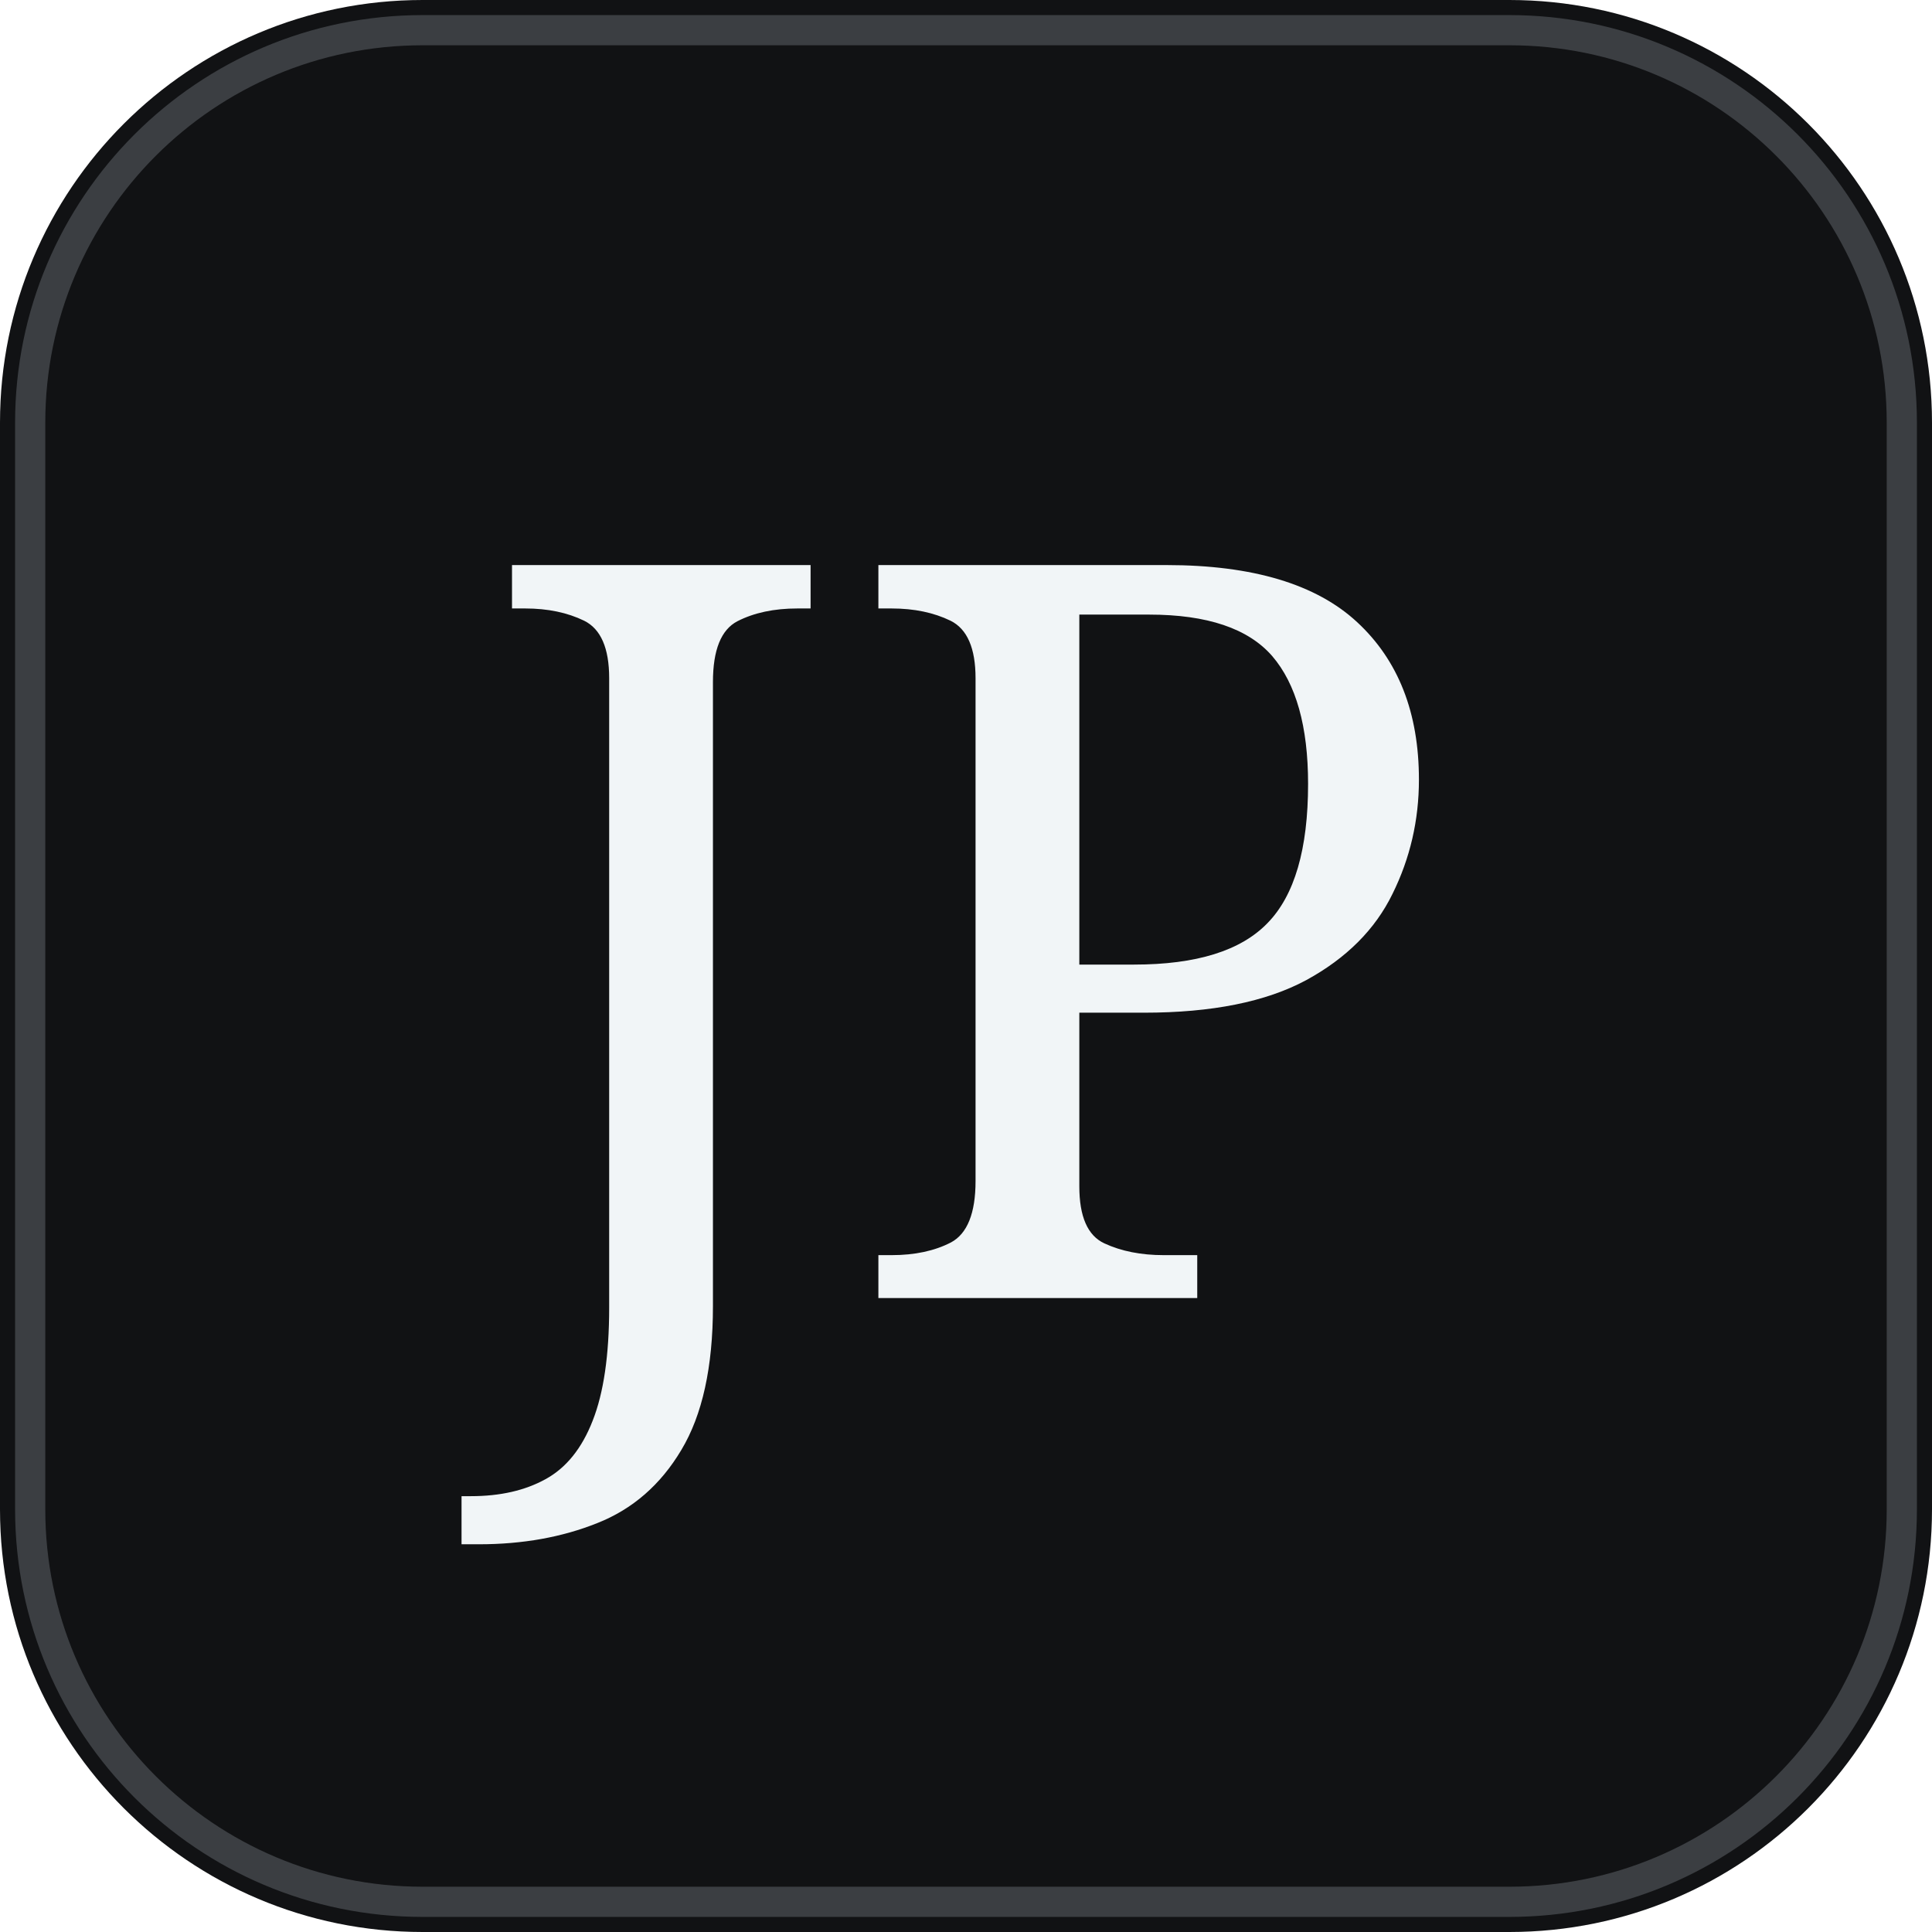
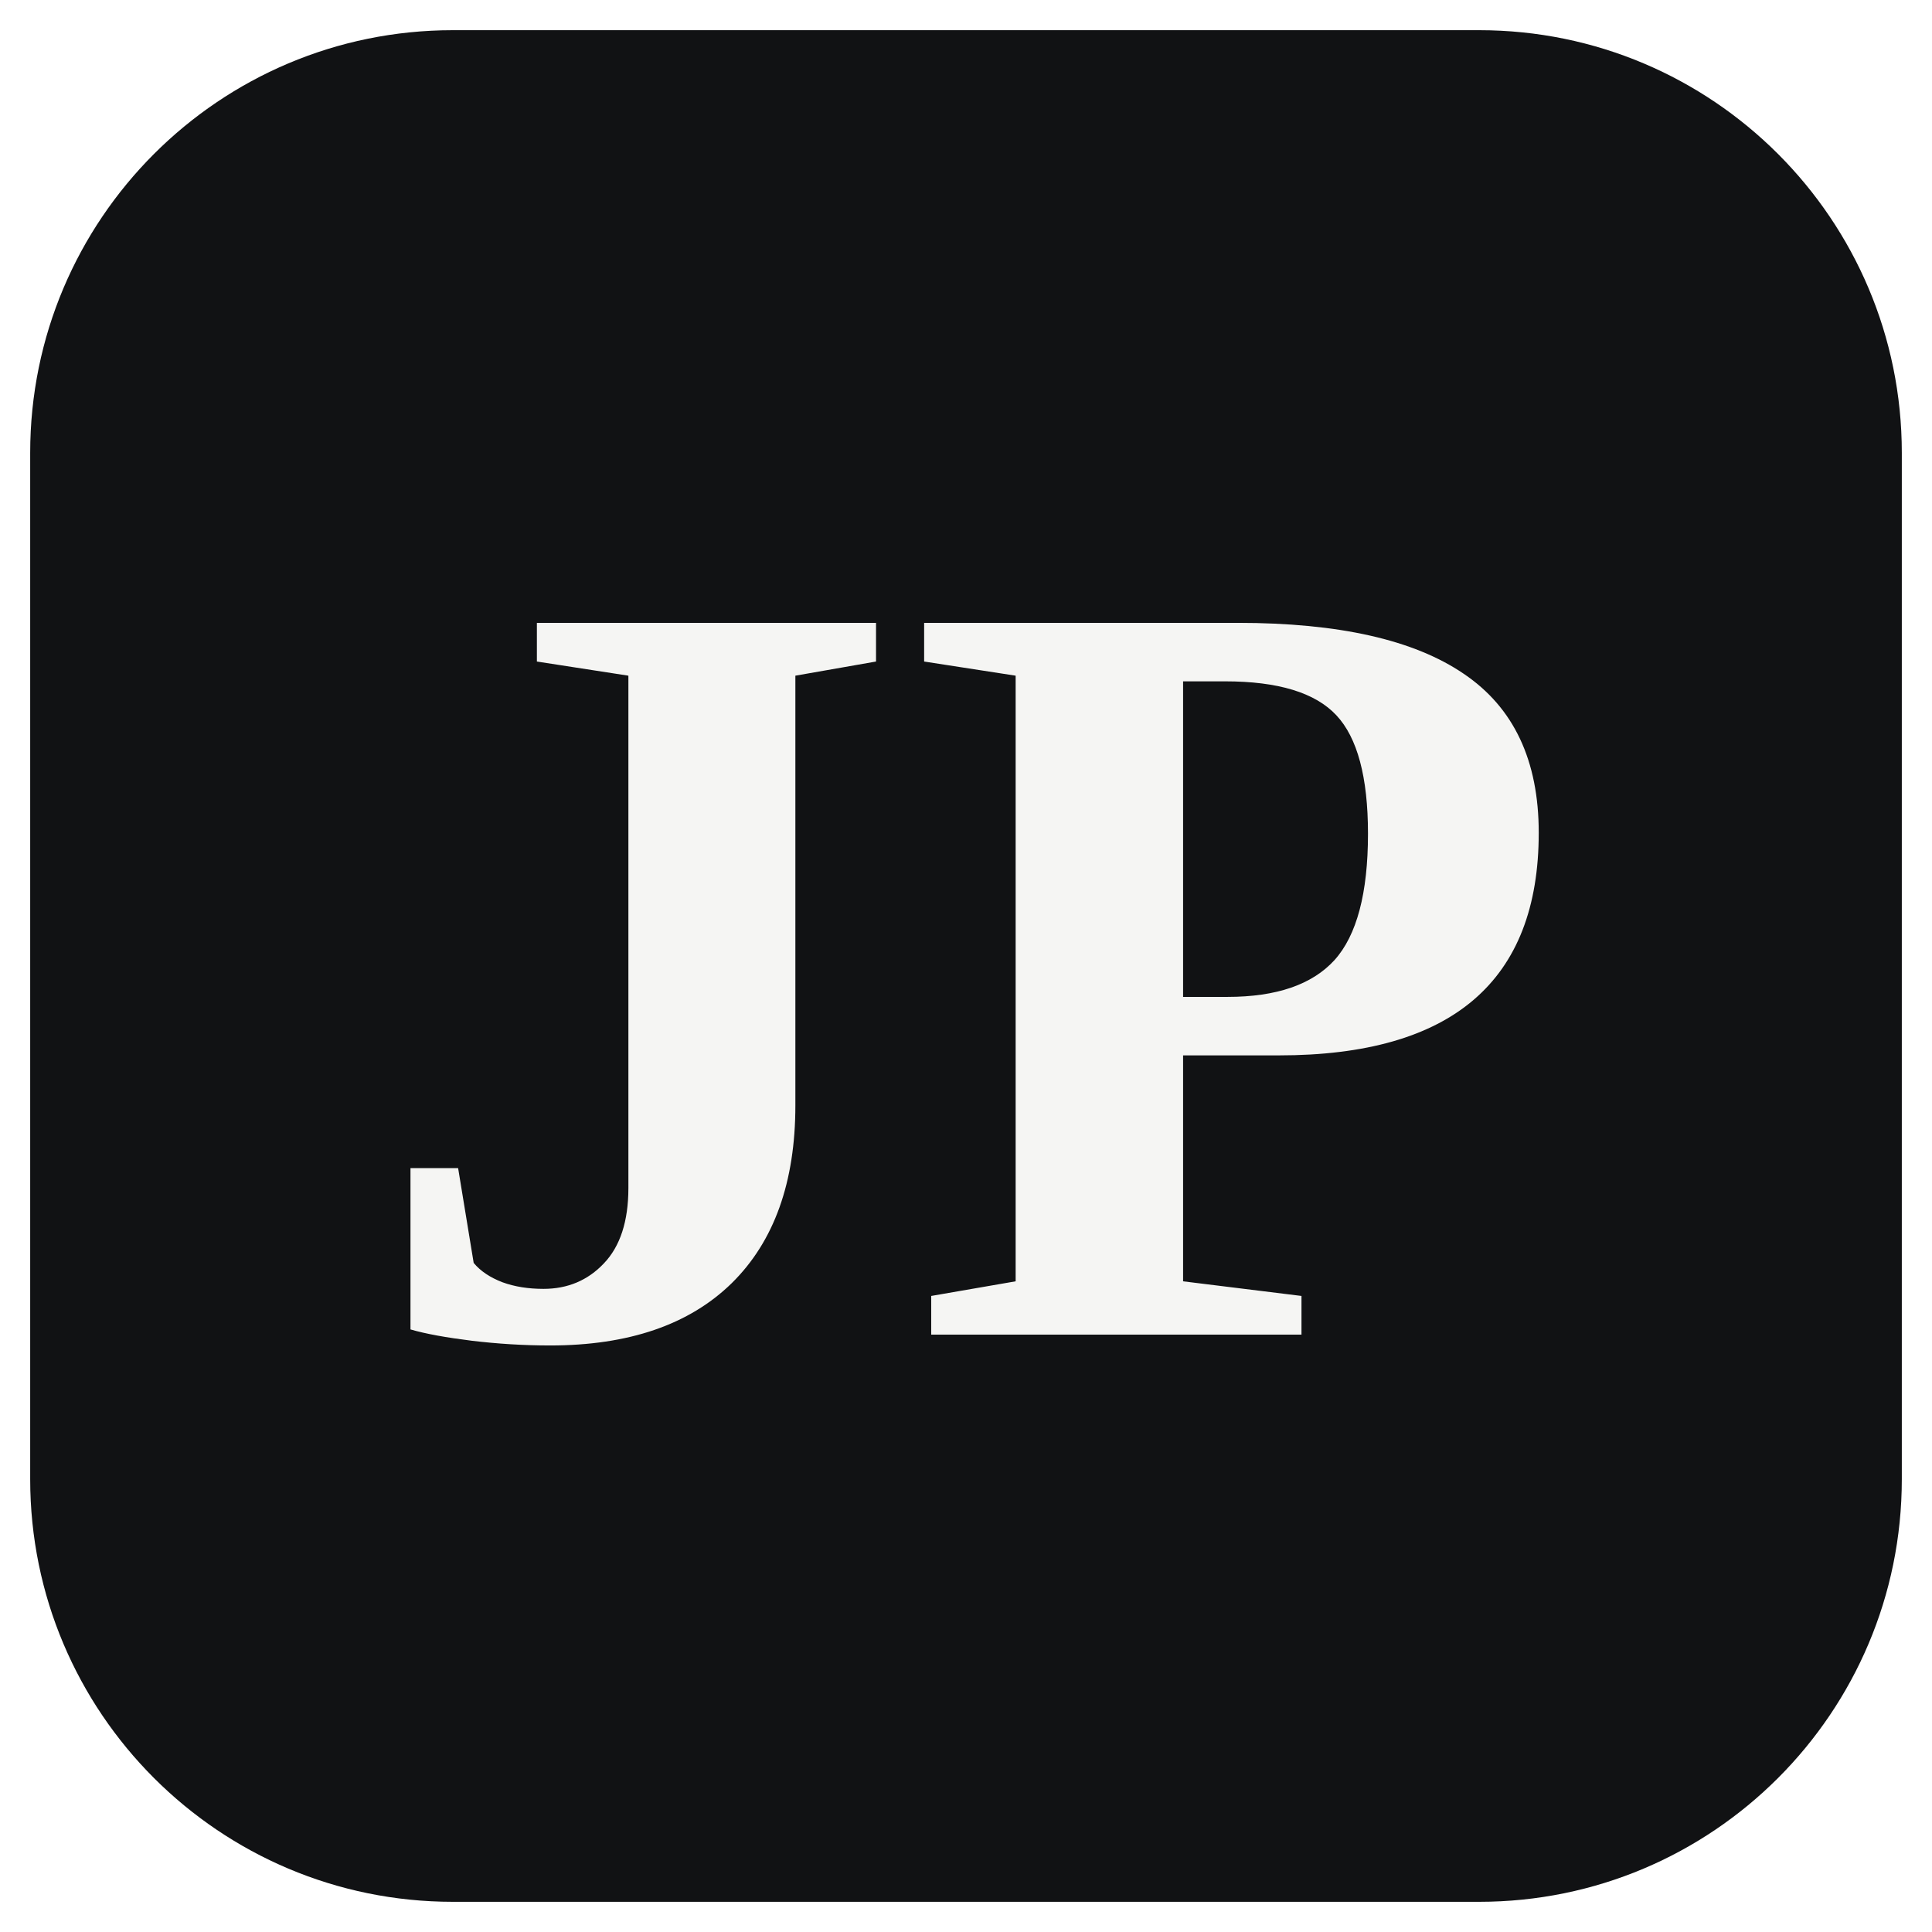
<svg xmlns="http://www.w3.org/2000/svg" viewBox="0 0 64 64">
-   <rect width="64" height="64" rx="14" fill="#111214" />
-   <rect x="1" y="1" width="62" height="62" rx="13" fill="none" stroke="#3b3e42" />
-   <text x="32" y="43" fill="#f1f5f7" font-family="Georgia,serif" font-size="34" text-anchor="middle">JP</text>
+   <rect x="1" y="1" width="62" height="62" rx="14" fill="#111214" />
+   <text x="32" y="34" fill="#f5f5f3" font-family="Georgia, 'Times New Roman', serif" font-size="36" font-weight="700" text-anchor="middle" dominant-baseline="middle">JP</text>
</svg>
